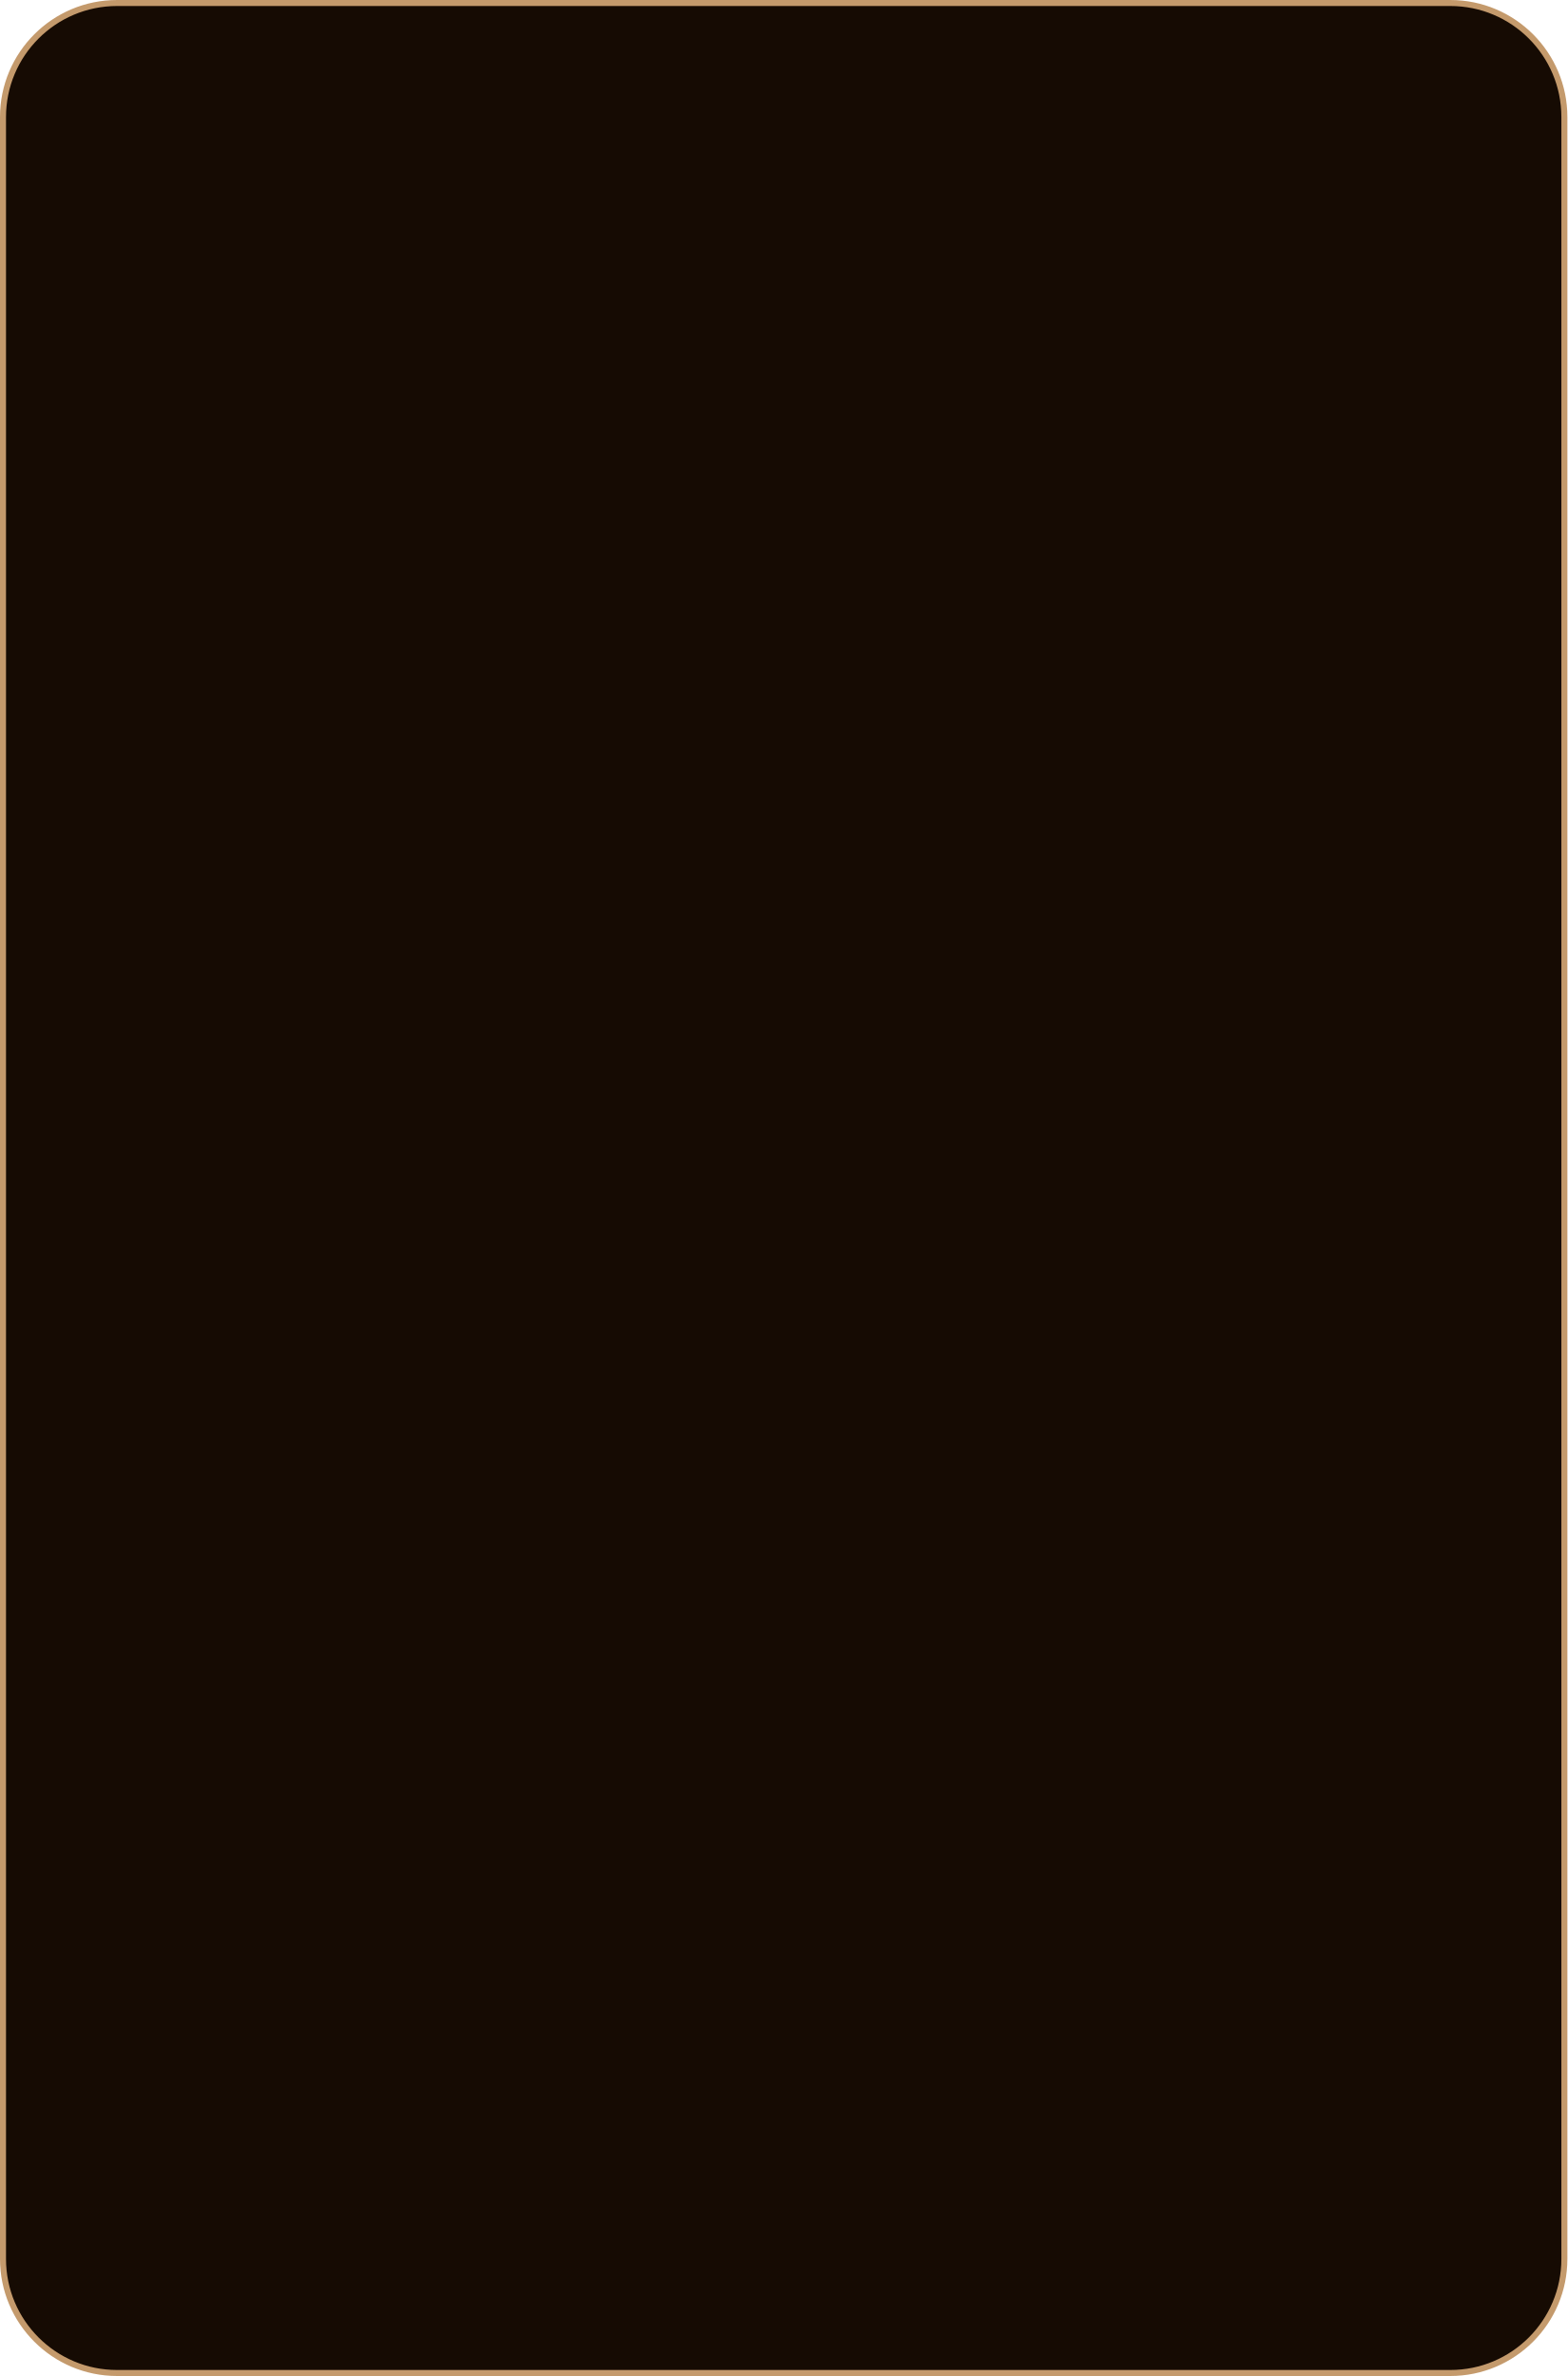
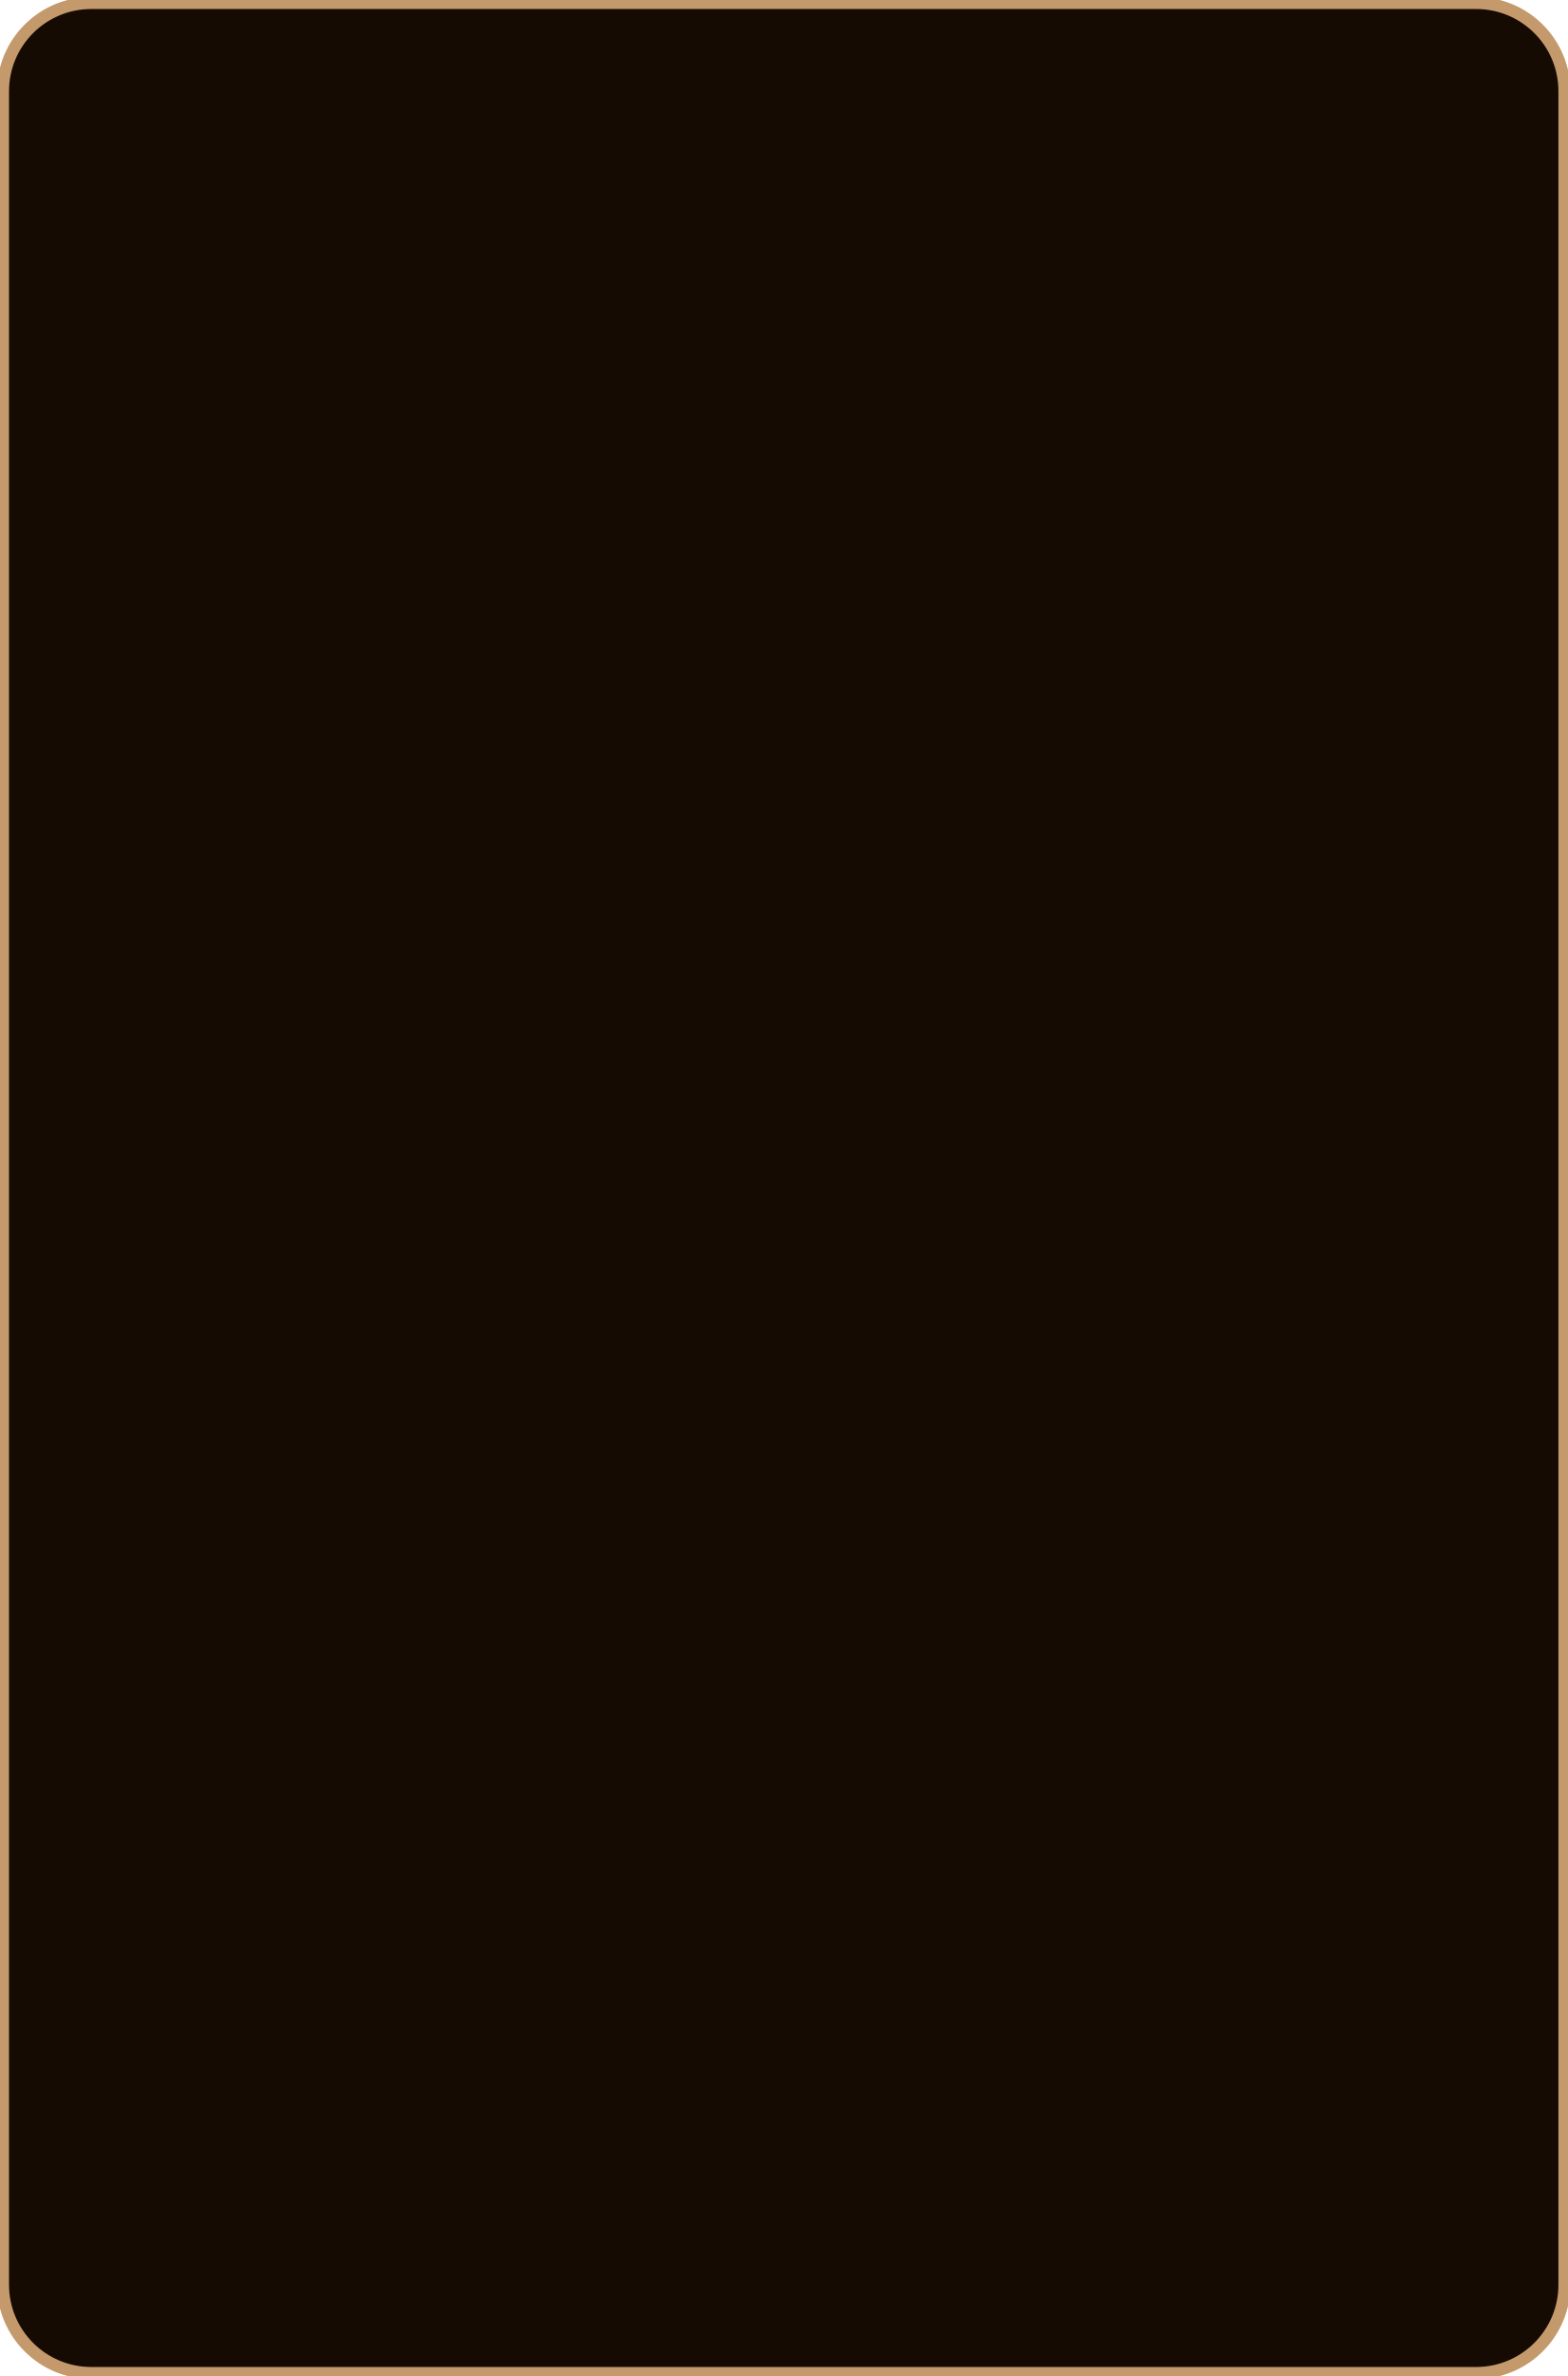
- <svg xmlns="http://www.w3.org/2000/svg" id="_レイヤー_2" data-name="レイヤー 2" viewBox="0 0 261 395.61">
+ <svg xmlns="http://www.w3.org/2000/svg" id="_レイヤー_2" version="1.1" viewBox="0 0 261 395.6">
  <defs>
    <style>
-       .cls-1 {
+       .st0 {
        fill: #160b03;
        stroke: #c49a6c;
        stroke-miterlimit: 10;
+         stroke-width: 2px;
      }
    </style>
  </defs>
-   <g id="_編成" data-name="編成">
-     <g id="_魔導板" data-name="魔導板">
-       <rect class="cls-1" x=".5" y=".5" width="260" height="394.61" rx="19" ry="19" />
+   <g id="_編成">
+     <g id="_魔導板">
+       <rect class="st0" x=".5" y=".5" width="260" height="394.6" rx="14.7" ry="14.7" />
    </g>
  </g>
</svg>
